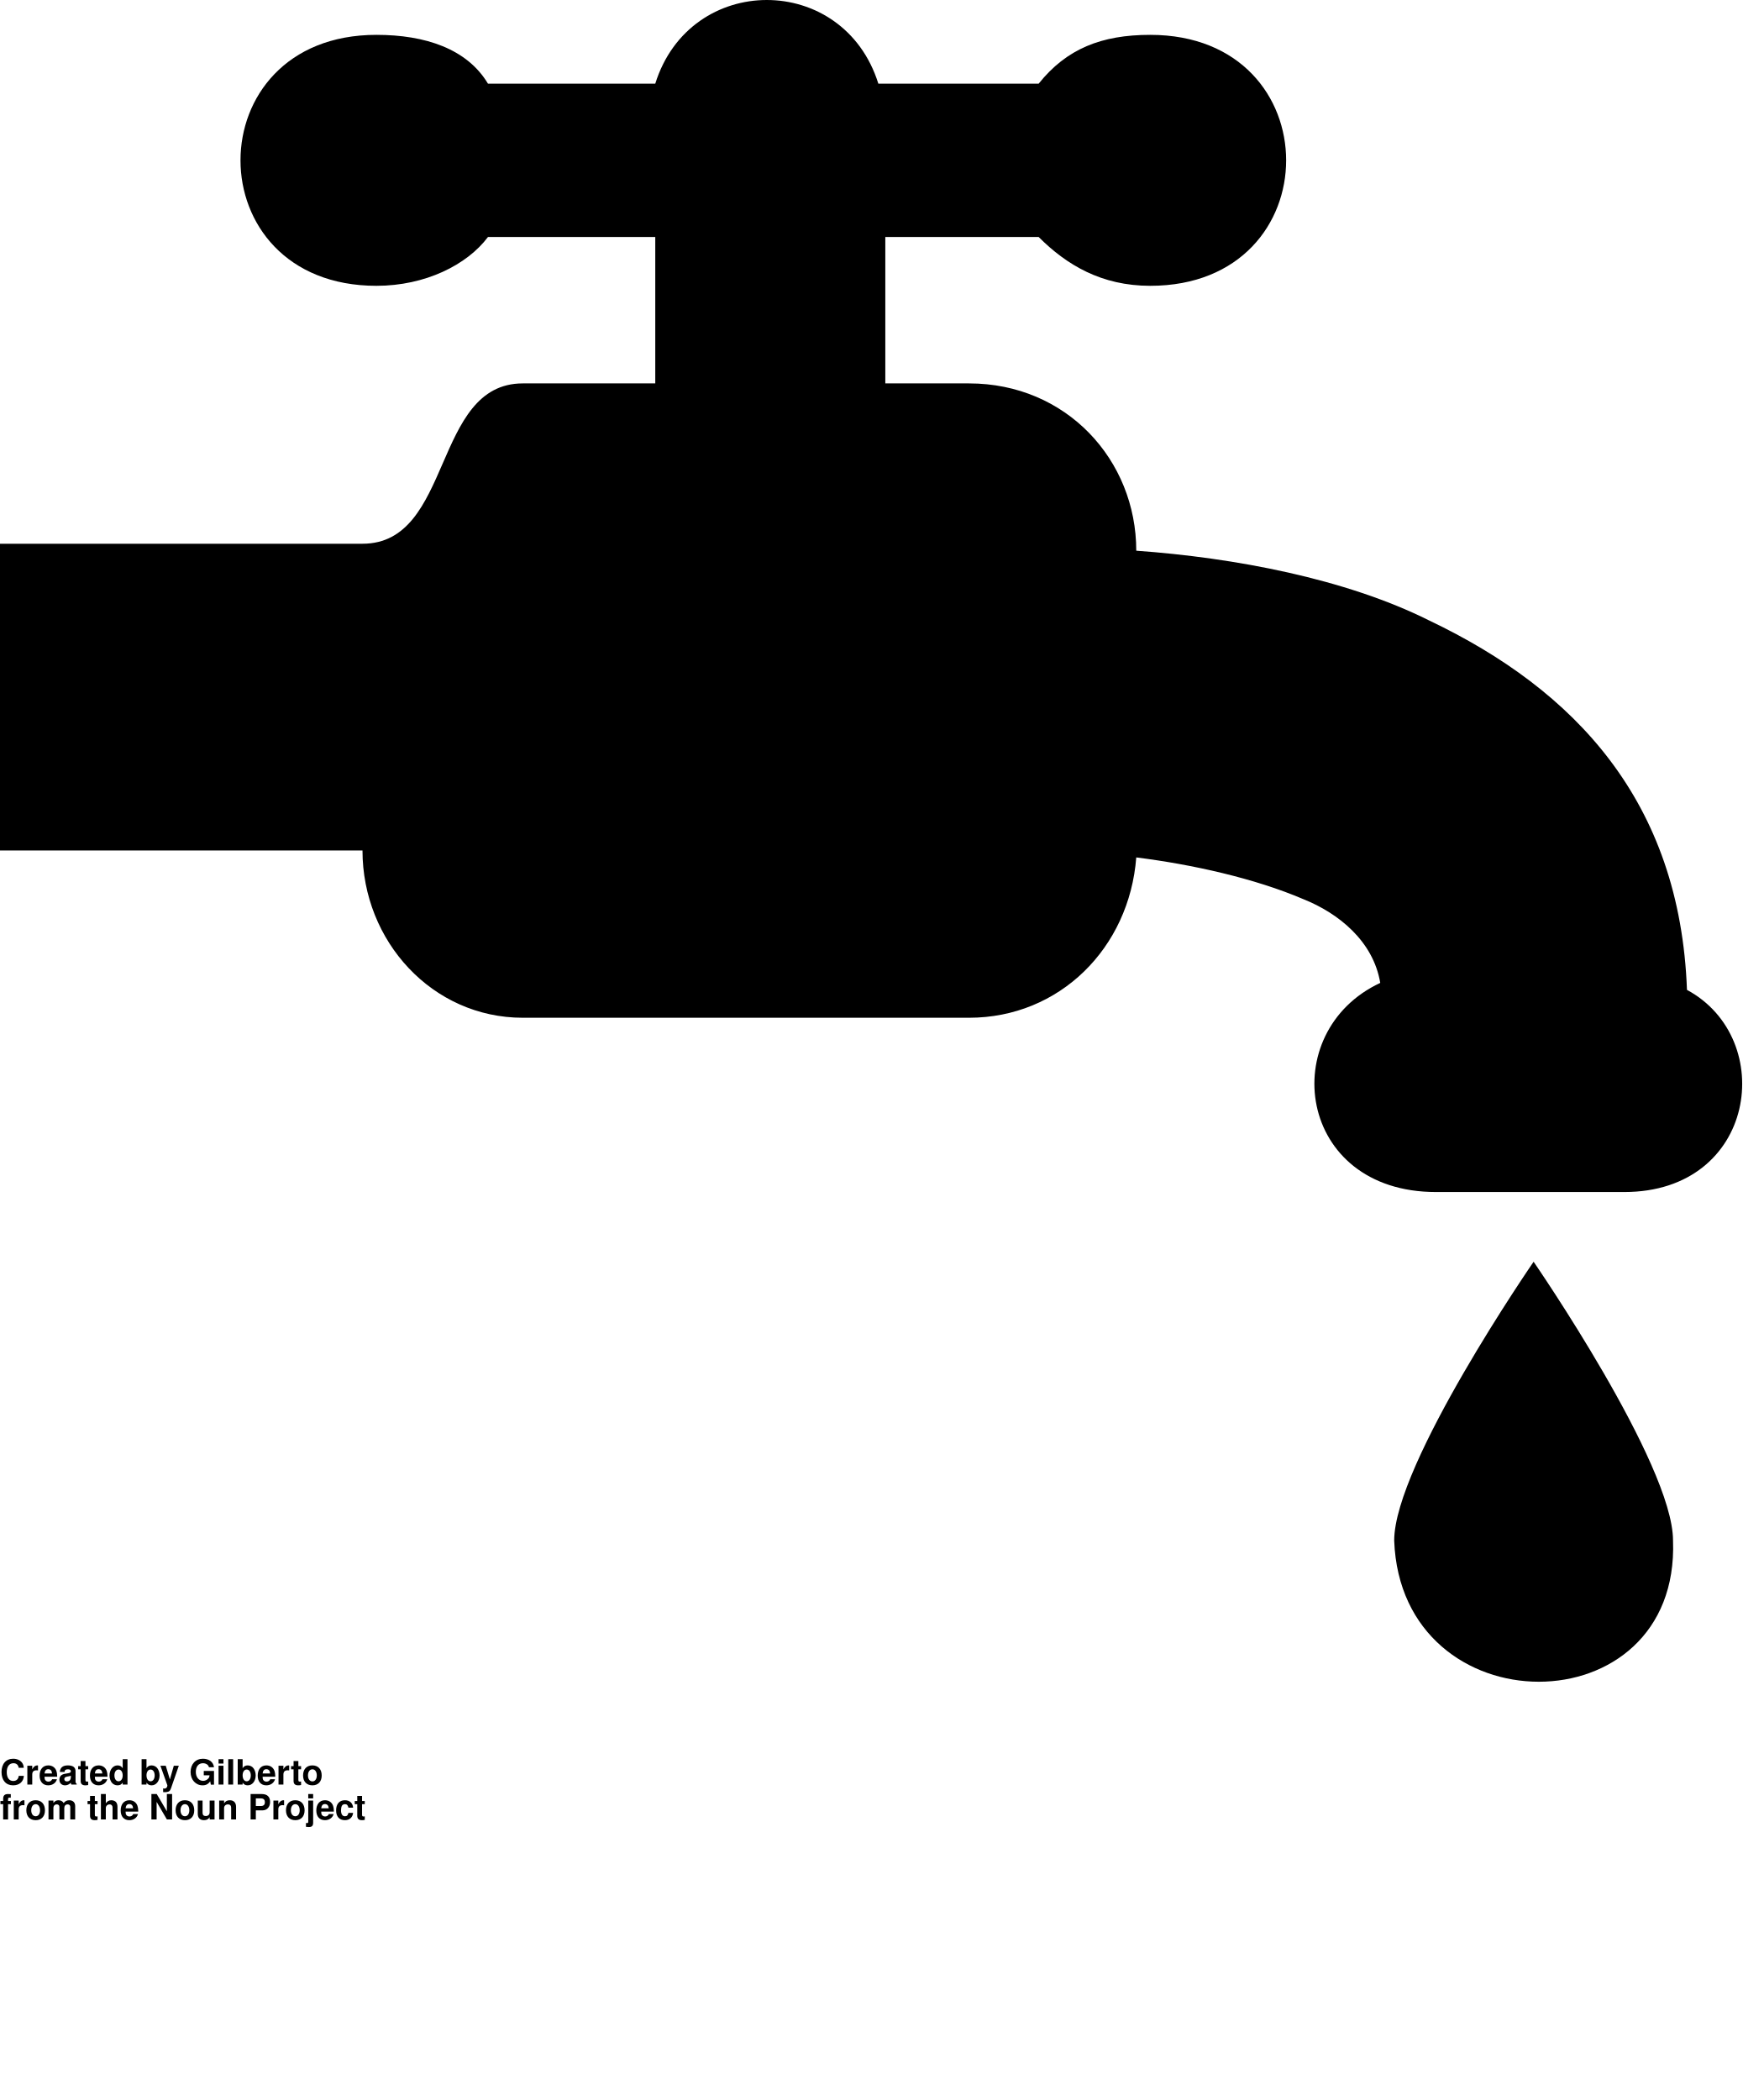
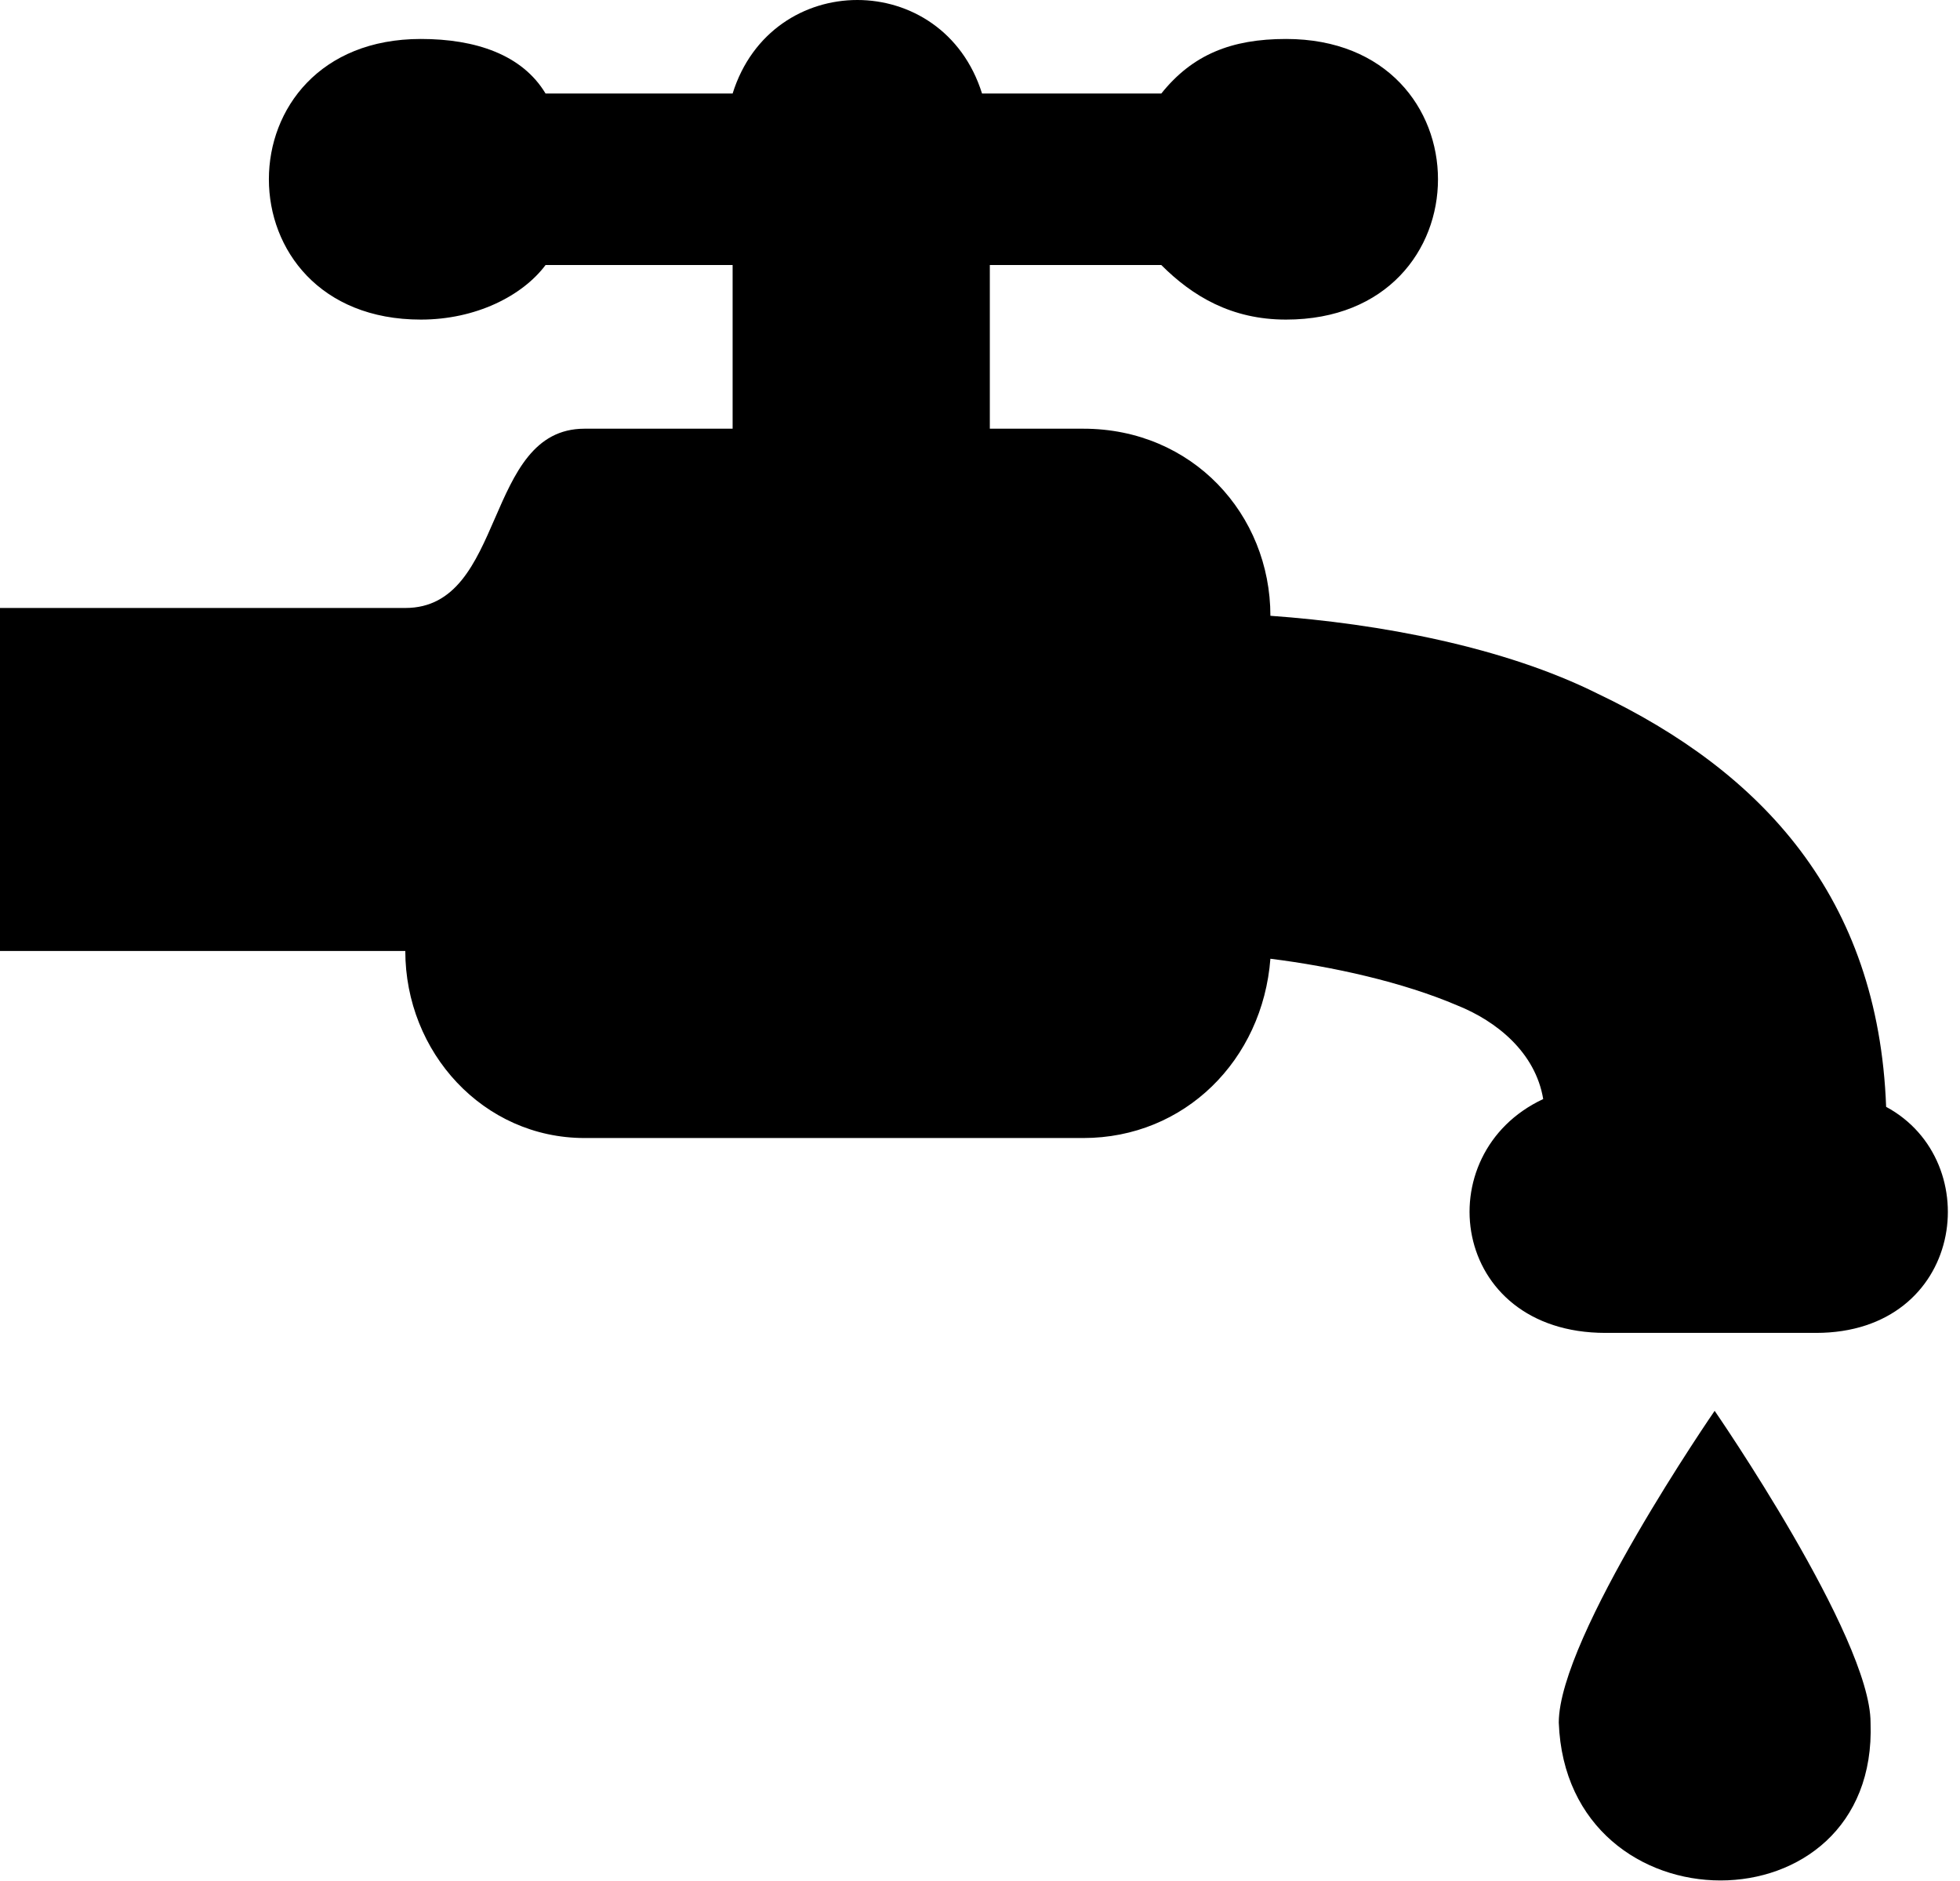
- <svg xmlns="http://www.w3.org/2000/svg" xml:space="preserve" version="1.1" style="shape-rendering:geometricPrecision;text-rendering:geometricPrecision;image-rendering:optimizeQuality;" viewBox="0 0 250 301.25" x="0px" y="0px" fill-rule="evenodd" clip-rule="evenodd">
-   <defs>
-     <style type="text/css">
-    
-     .fil1 {fill:black}
-     .fil0 {fill:black;fill-rule:nonzero}
-    
-   </style>
-   </defs>
-   <g>
-     <path class="fil0" d="M127 55l0 -21 22 0c4,4 9,7 16,7 26,0 26,-36 0,-36 -7,0 -12,2 -16,7l-23 0c-5,-16 -27,-16 -32,0l-24 0c-3,-5 -9,-7 -16,-7 -26,0 -26,36 0,36 7,0 13,-3 16,-7l24 0 0 21 -19 0c-13,0 -10,23 -23,23l-52 0 0 44 52 0c0,13 10,24 23,24l64 0c13,0 23,-10 24,-23 8,1 17,3 24,6 5,2 10,6 11,12 -15,7 -12,30 8,30l27 0c19,0 22,-22 9,-29 -1,-27 -16,-43 -37,-53 -12,-6 -28,-9 -42,-10 0,-13 -10,-24 -24,-24l-12 0zm-67 67c0,9 7,16 15,16l64 0c8,0 15,-7 16,-15 0,-15 0,-30 0,-45 0,-8 -7,-15 -16,-15 -21,0 -42,0 -64,0 -8,0 -15,7 -15,15 0,15 0,30 0,44z" />
-     <path class="fil1" d="M220 181c0,0 -20,29 -20,40 1,27 41,27 40,0 0,-11 -20,-40 -20,-40z" />
-   </g>
-   <text x="0" y="256" fill="#000000" font-size="5px" font-weight="bold" font-family="'Helvetica Neue', Helvetica, Arial-Unicode, Arial, Sans-serif">Created by Gilberto</text>
-   <text x="0" y="261" fill="#000000" font-size="5px" font-weight="bold" font-family="'Helvetica Neue', Helvetica, Arial-Unicode, Arial, Sans-serif">from the Noun Project</text>
+ <svg xmlns="http://www.w3.org/2000/svg" width="74" height="71" viewBox="0 0 74 71" fill="none">
+   <path d="M37.371 16.184V10.005H43.845C45.022 11.182 46.493 12.065 48.553 12.065C56.204 12.065 56.204 1.471 48.553 1.471C46.493 1.471 45.022 2.06 43.845 3.531H37.077C35.605 -1.177 29.132 -1.177 27.66 3.531H20.598C19.715 2.06 17.95 1.471 15.89 1.471C8.239 1.471 8.239 12.065 15.89 12.065C17.95 12.065 19.715 11.182 20.598 10.005H27.66V16.184H22.07C18.244 16.184 19.127 22.952 15.302 22.952H0V35.9H15.302C15.302 39.725 18.244 42.962 22.07 42.962H40.902C44.727 42.962 47.67 40.019 47.964 36.194C50.319 36.488 52.967 37.077 55.027 37.959C56.498 38.548 57.969 39.725 58.264 41.491C53.85 43.55 54.732 50.319 60.618 50.319H68.563C74.153 50.319 75.036 43.845 71.211 41.785C70.917 33.84 66.503 29.132 60.323 26.189C56.792 24.424 52.084 23.541 47.964 23.247C47.964 19.421 45.022 16.184 40.902 16.184H37.371ZM17.656 35.9C17.656 38.548 19.715 40.608 22.07 40.608H40.902C43.256 40.608 45.316 38.548 45.61 36.194C45.61 31.78 45.61 27.366 45.61 22.952C45.61 20.598 43.55 18.538 40.902 18.538C34.723 18.538 28.543 18.538 22.07 18.538C19.715 18.538 17.656 20.598 17.656 22.952C17.656 27.366 17.656 31.78 17.656 35.9Z" fill="black" />
+   <path fill-rule="evenodd" clip-rule="evenodd" d="M64.737 53.261C64.737 53.261 58.852 61.794 58.852 65.031C59.146 72.976 70.917 72.976 70.623 65.031C70.623 61.794 64.737 53.261 64.737 53.261Z" fill="black" />
</svg>
